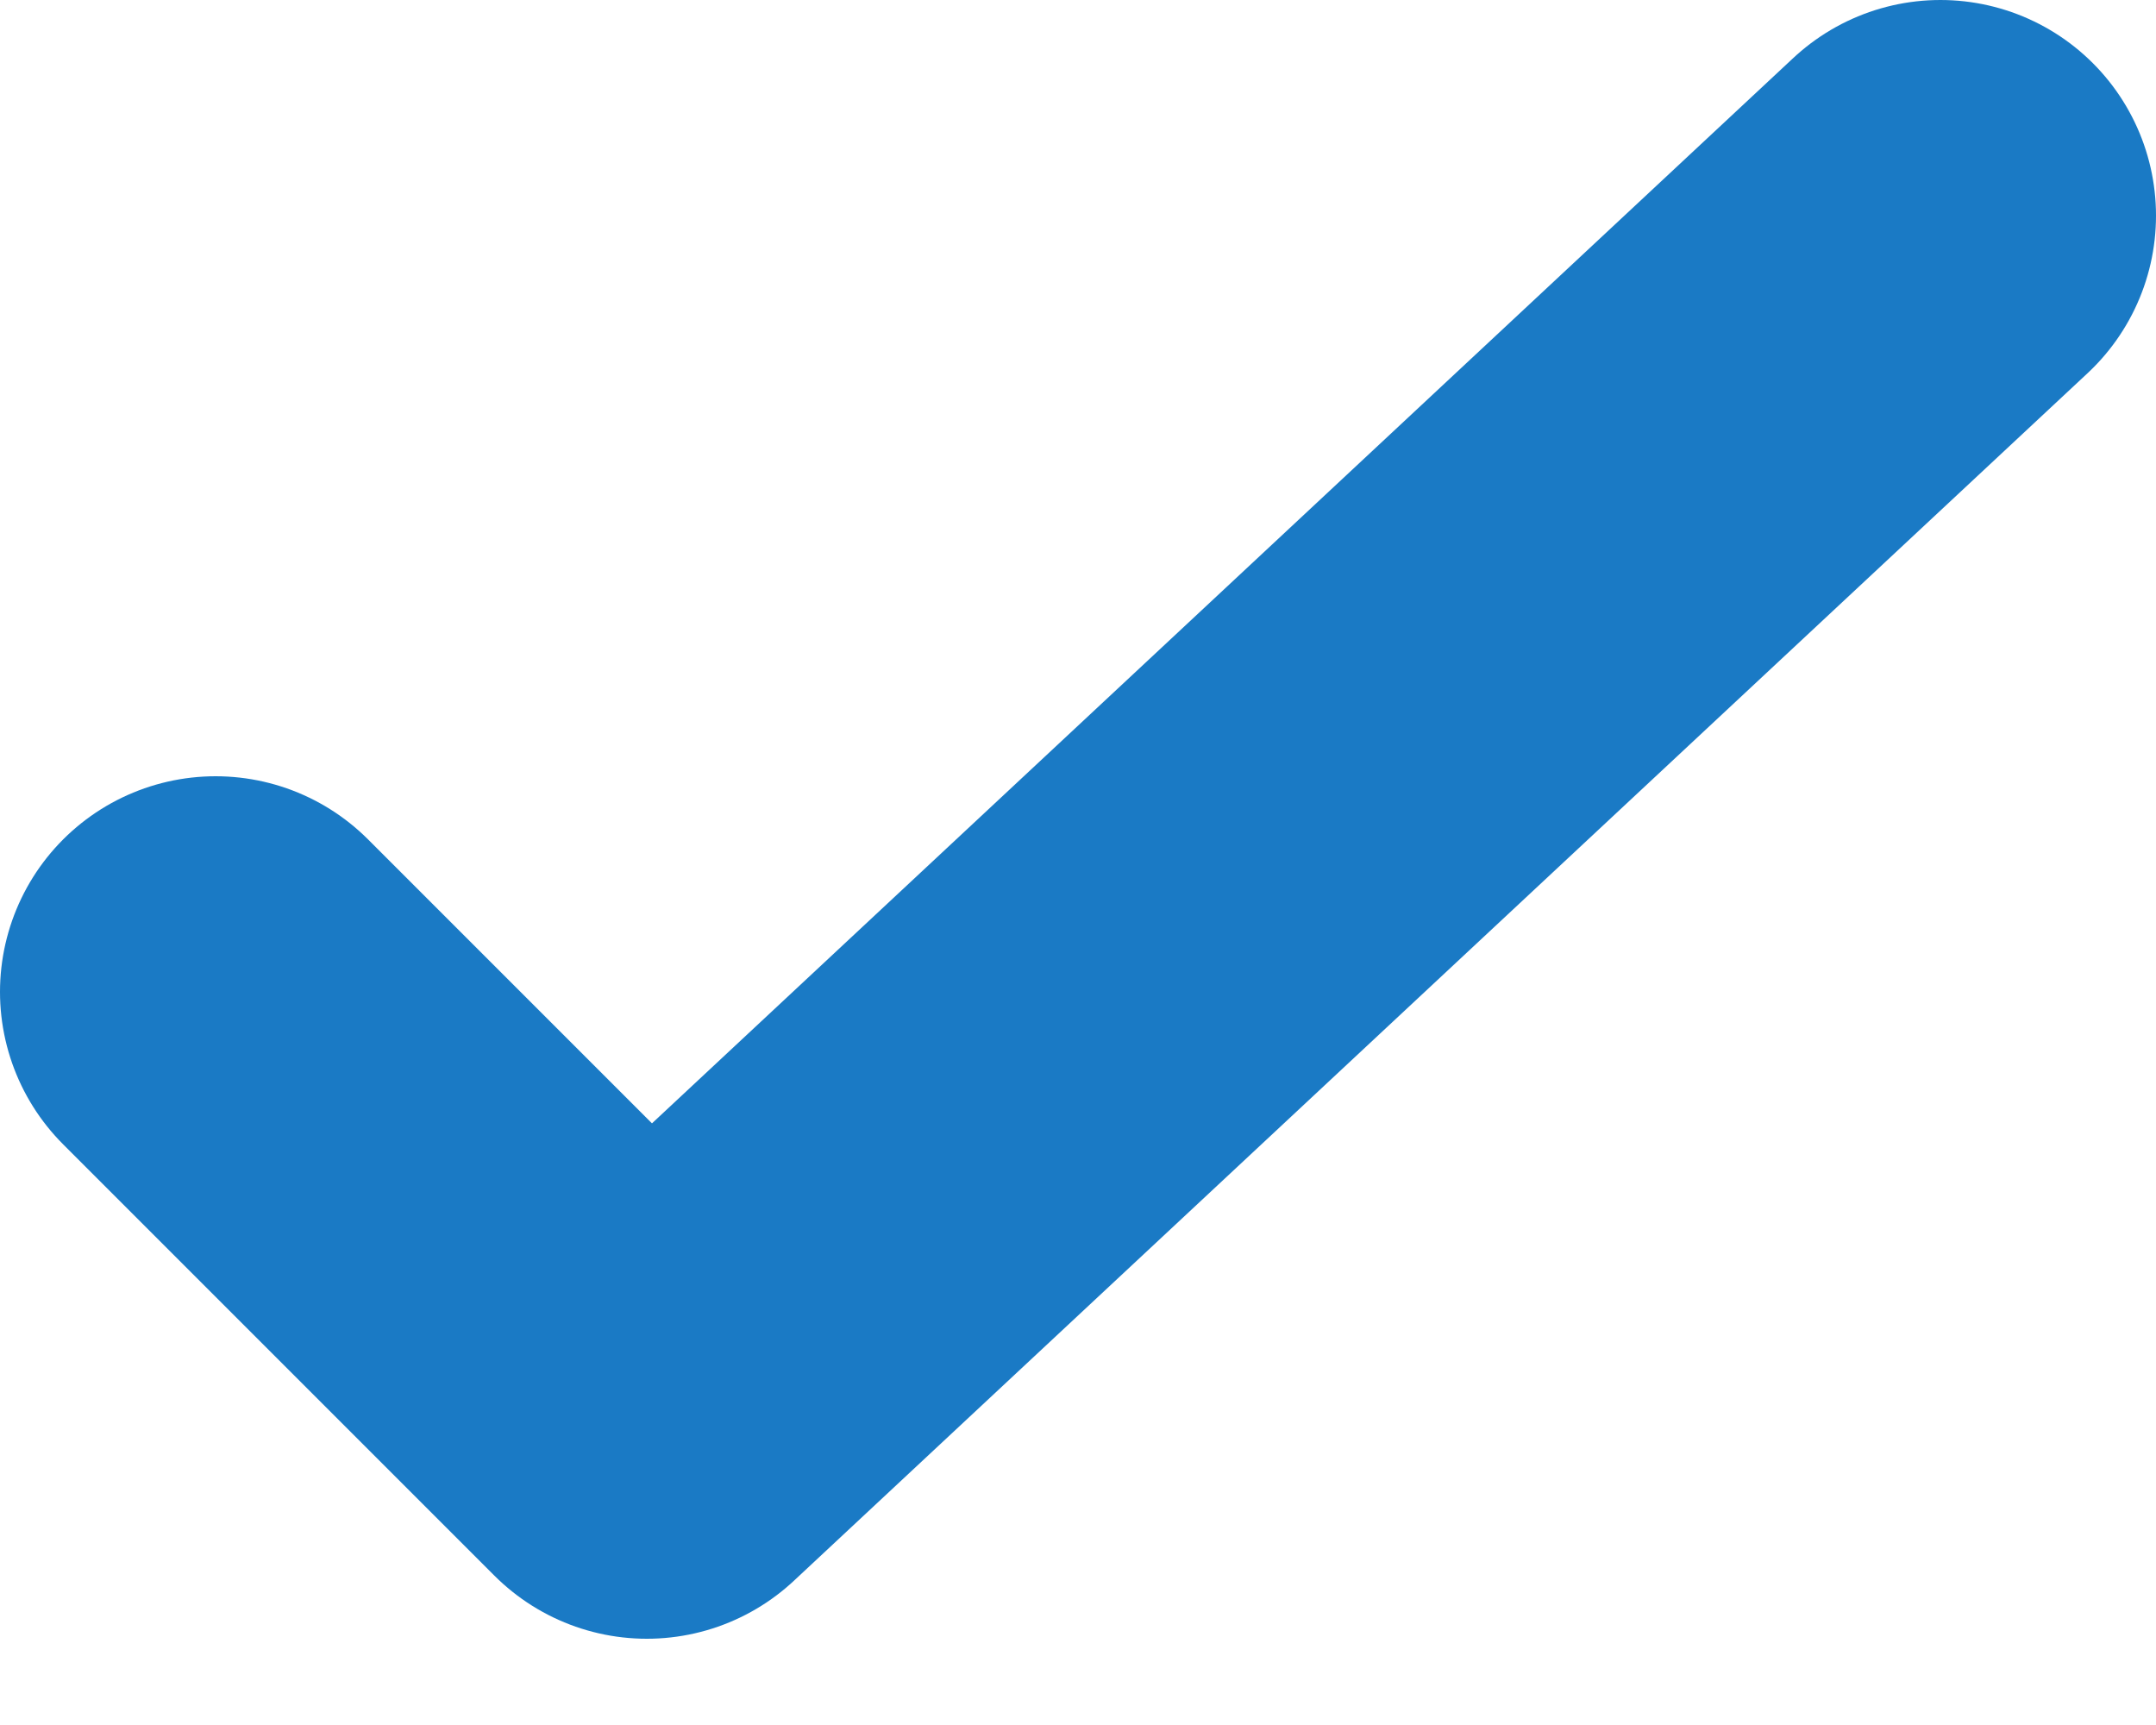
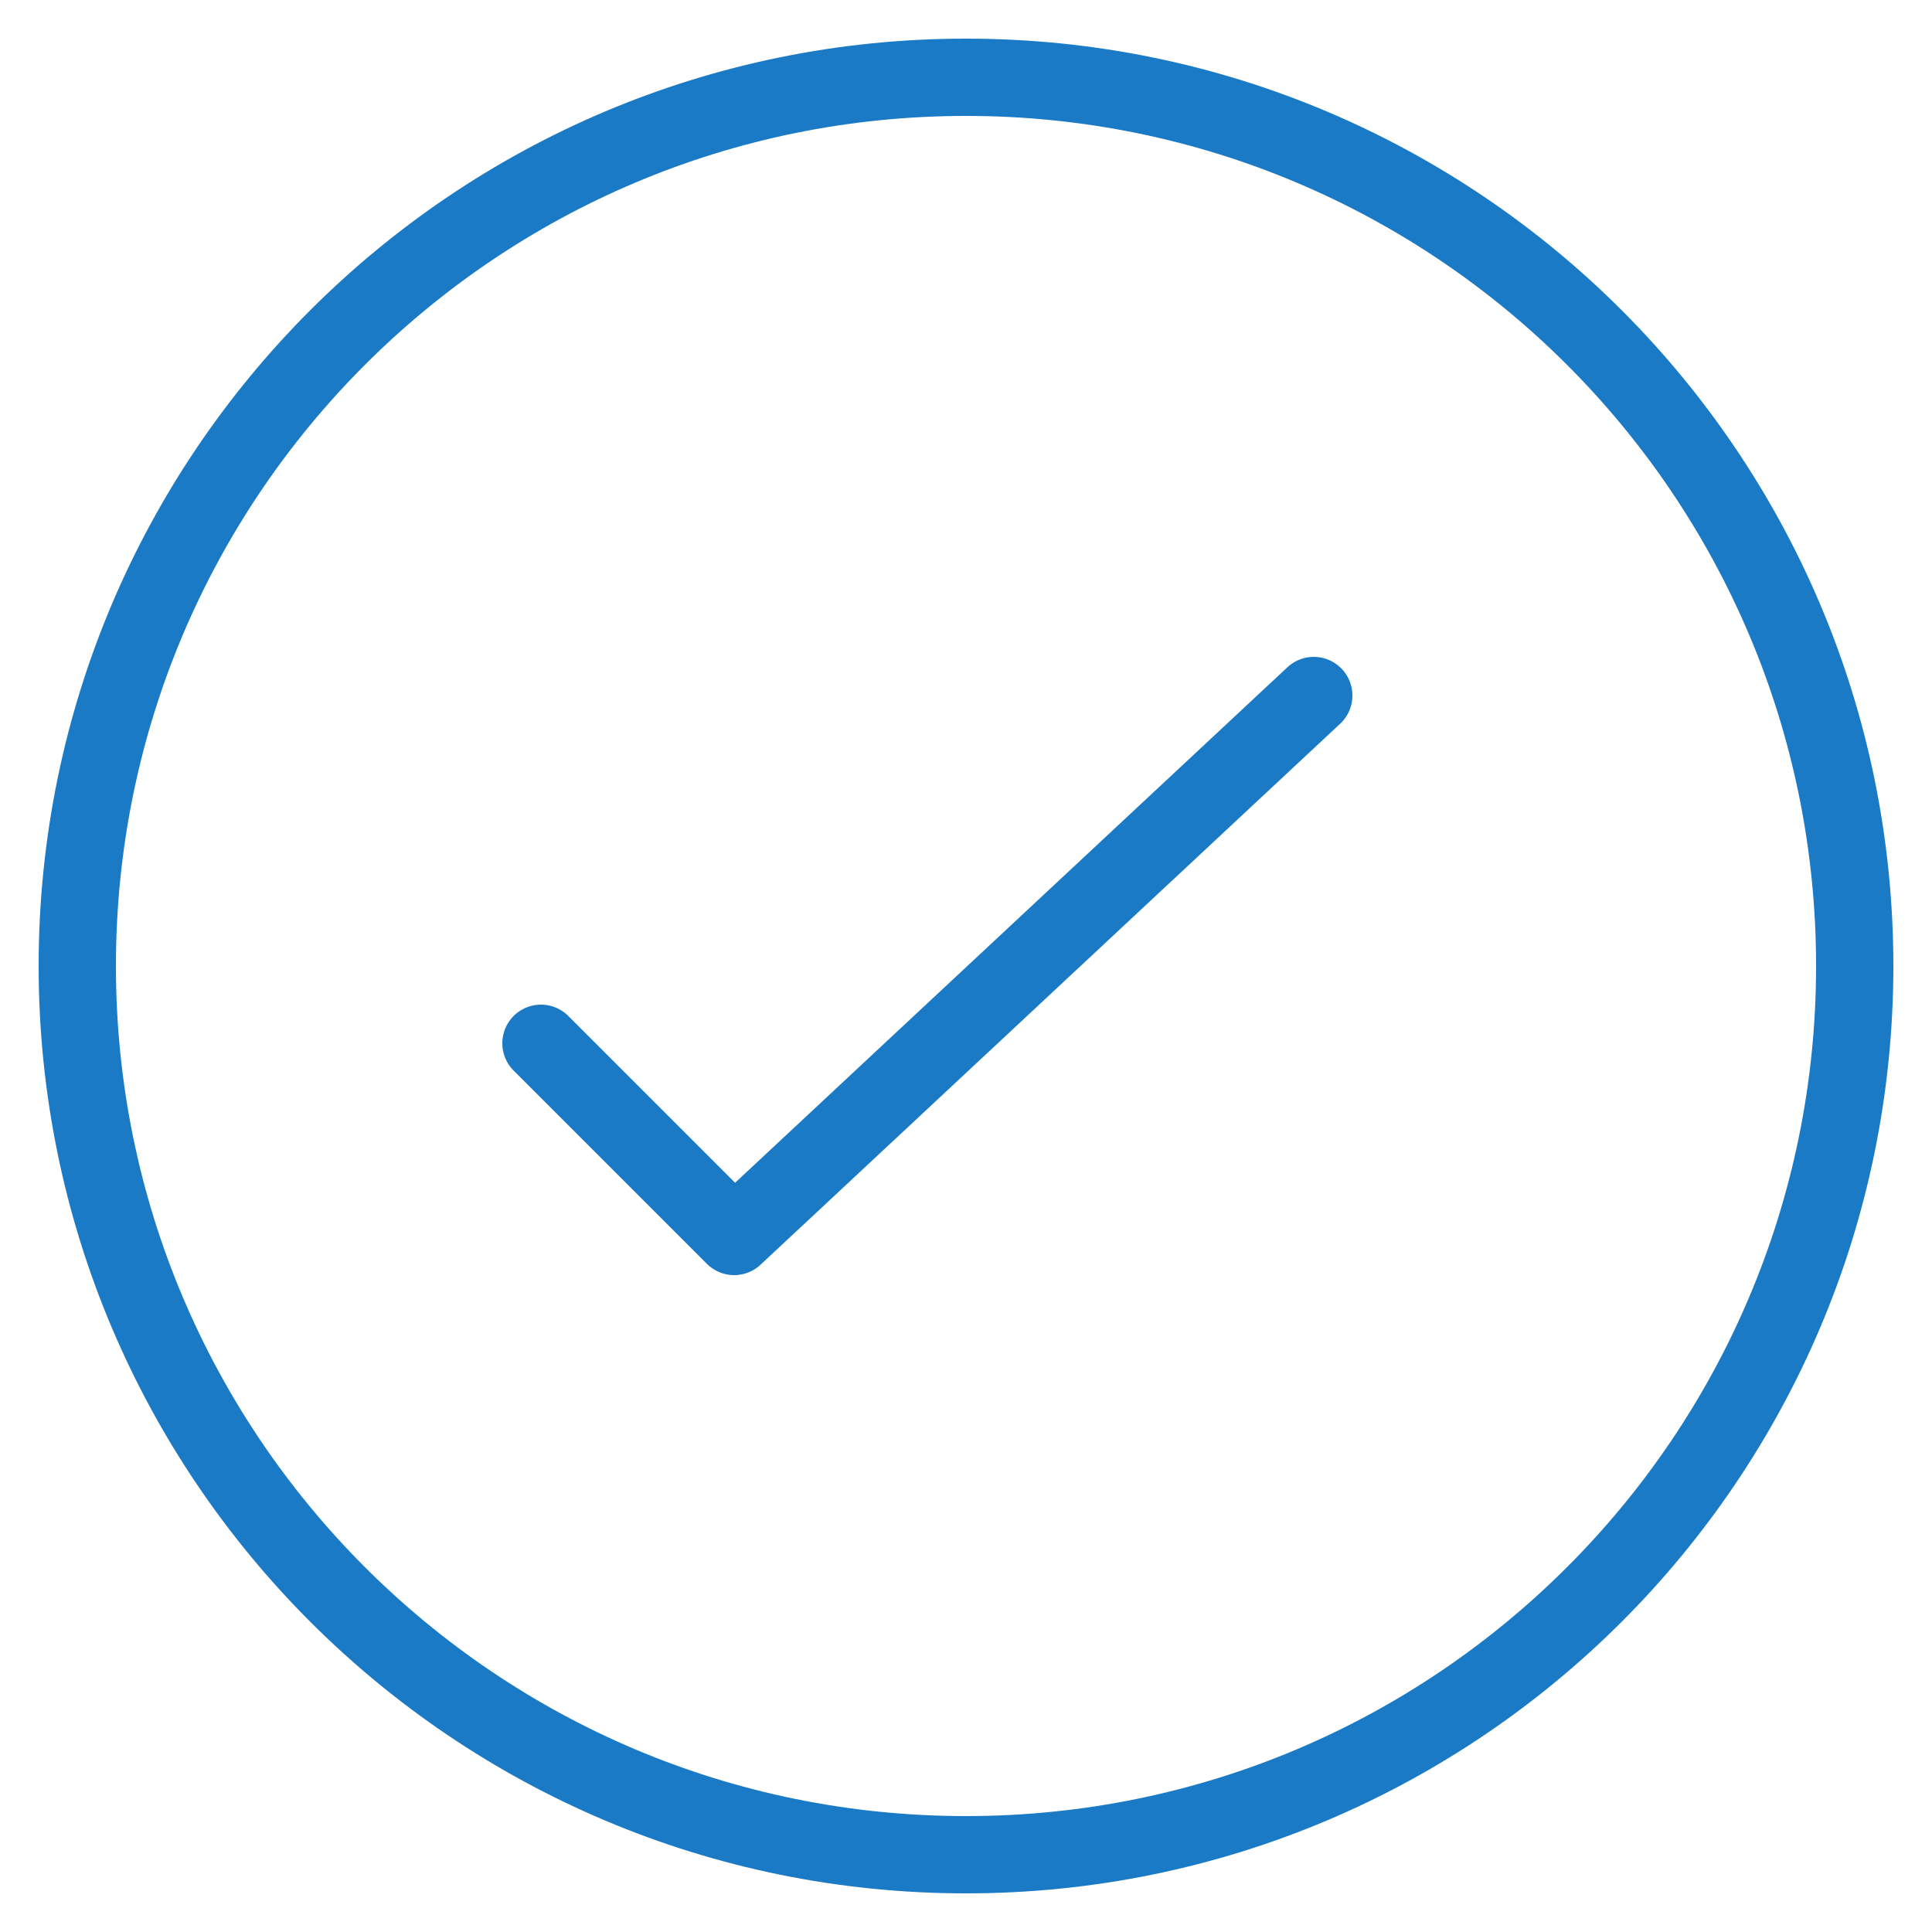
- <svg xmlns="http://www.w3.org/2000/svg" width="10" height="8" viewBox="0 0 10 8">
-   <path stroke="#1a7ac5" stroke-width="2" d="M9 1L3 6.6l-2-2" fill="none" fill-rule="evenodd" stroke-linecap="round" stroke-linejoin="round" />
+ <svg xmlns="http://www.w3.org/2000/svg" width="25" height="25" viewBox="0 0 25 25">
+   <g stroke="#1a7ac5" fill="none" fill-rule="evenodd" stroke-linecap="round" stroke-linejoin="round">
+     <path d="M17 9l-7.5 7L7 13.5" />
+     <path d="M24 12.5C24 18.852 18.85 24 12.5 24 6.148 24 1 18.852 1 12.5S6.148 1 12.5 1C18.85 1 24 6.148 24 12.5z" />
+   </g>
</svg>
